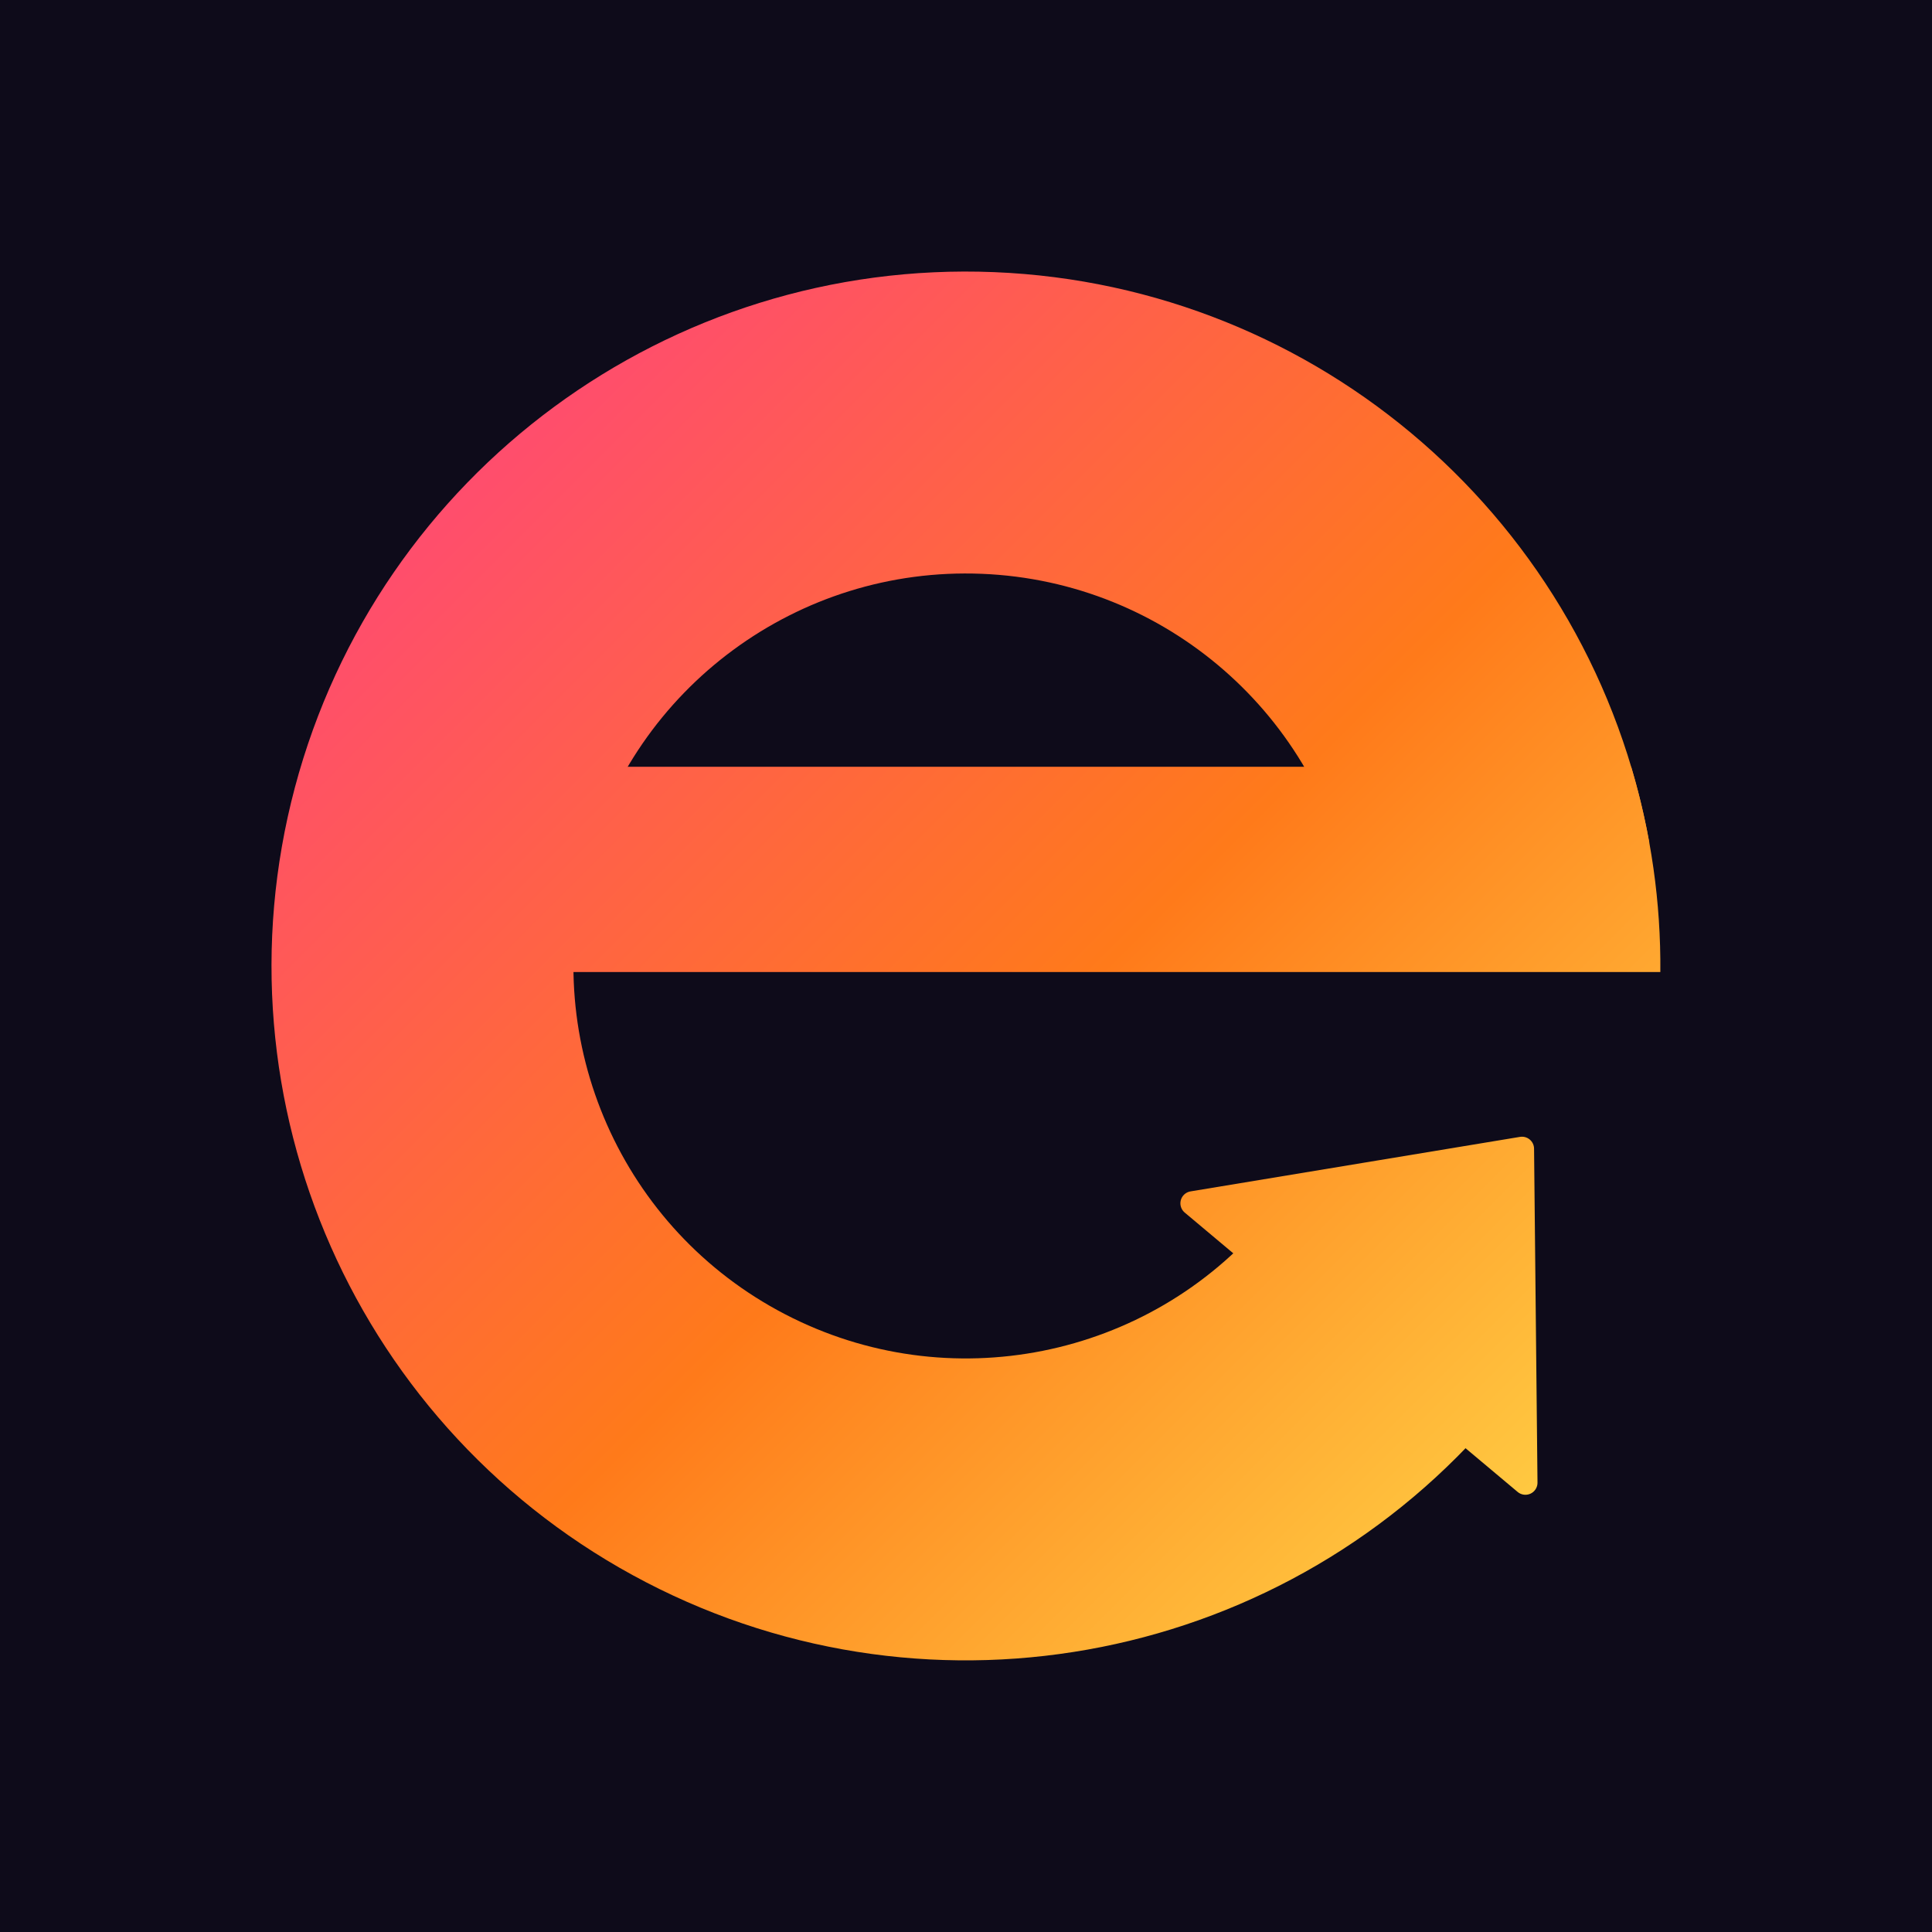
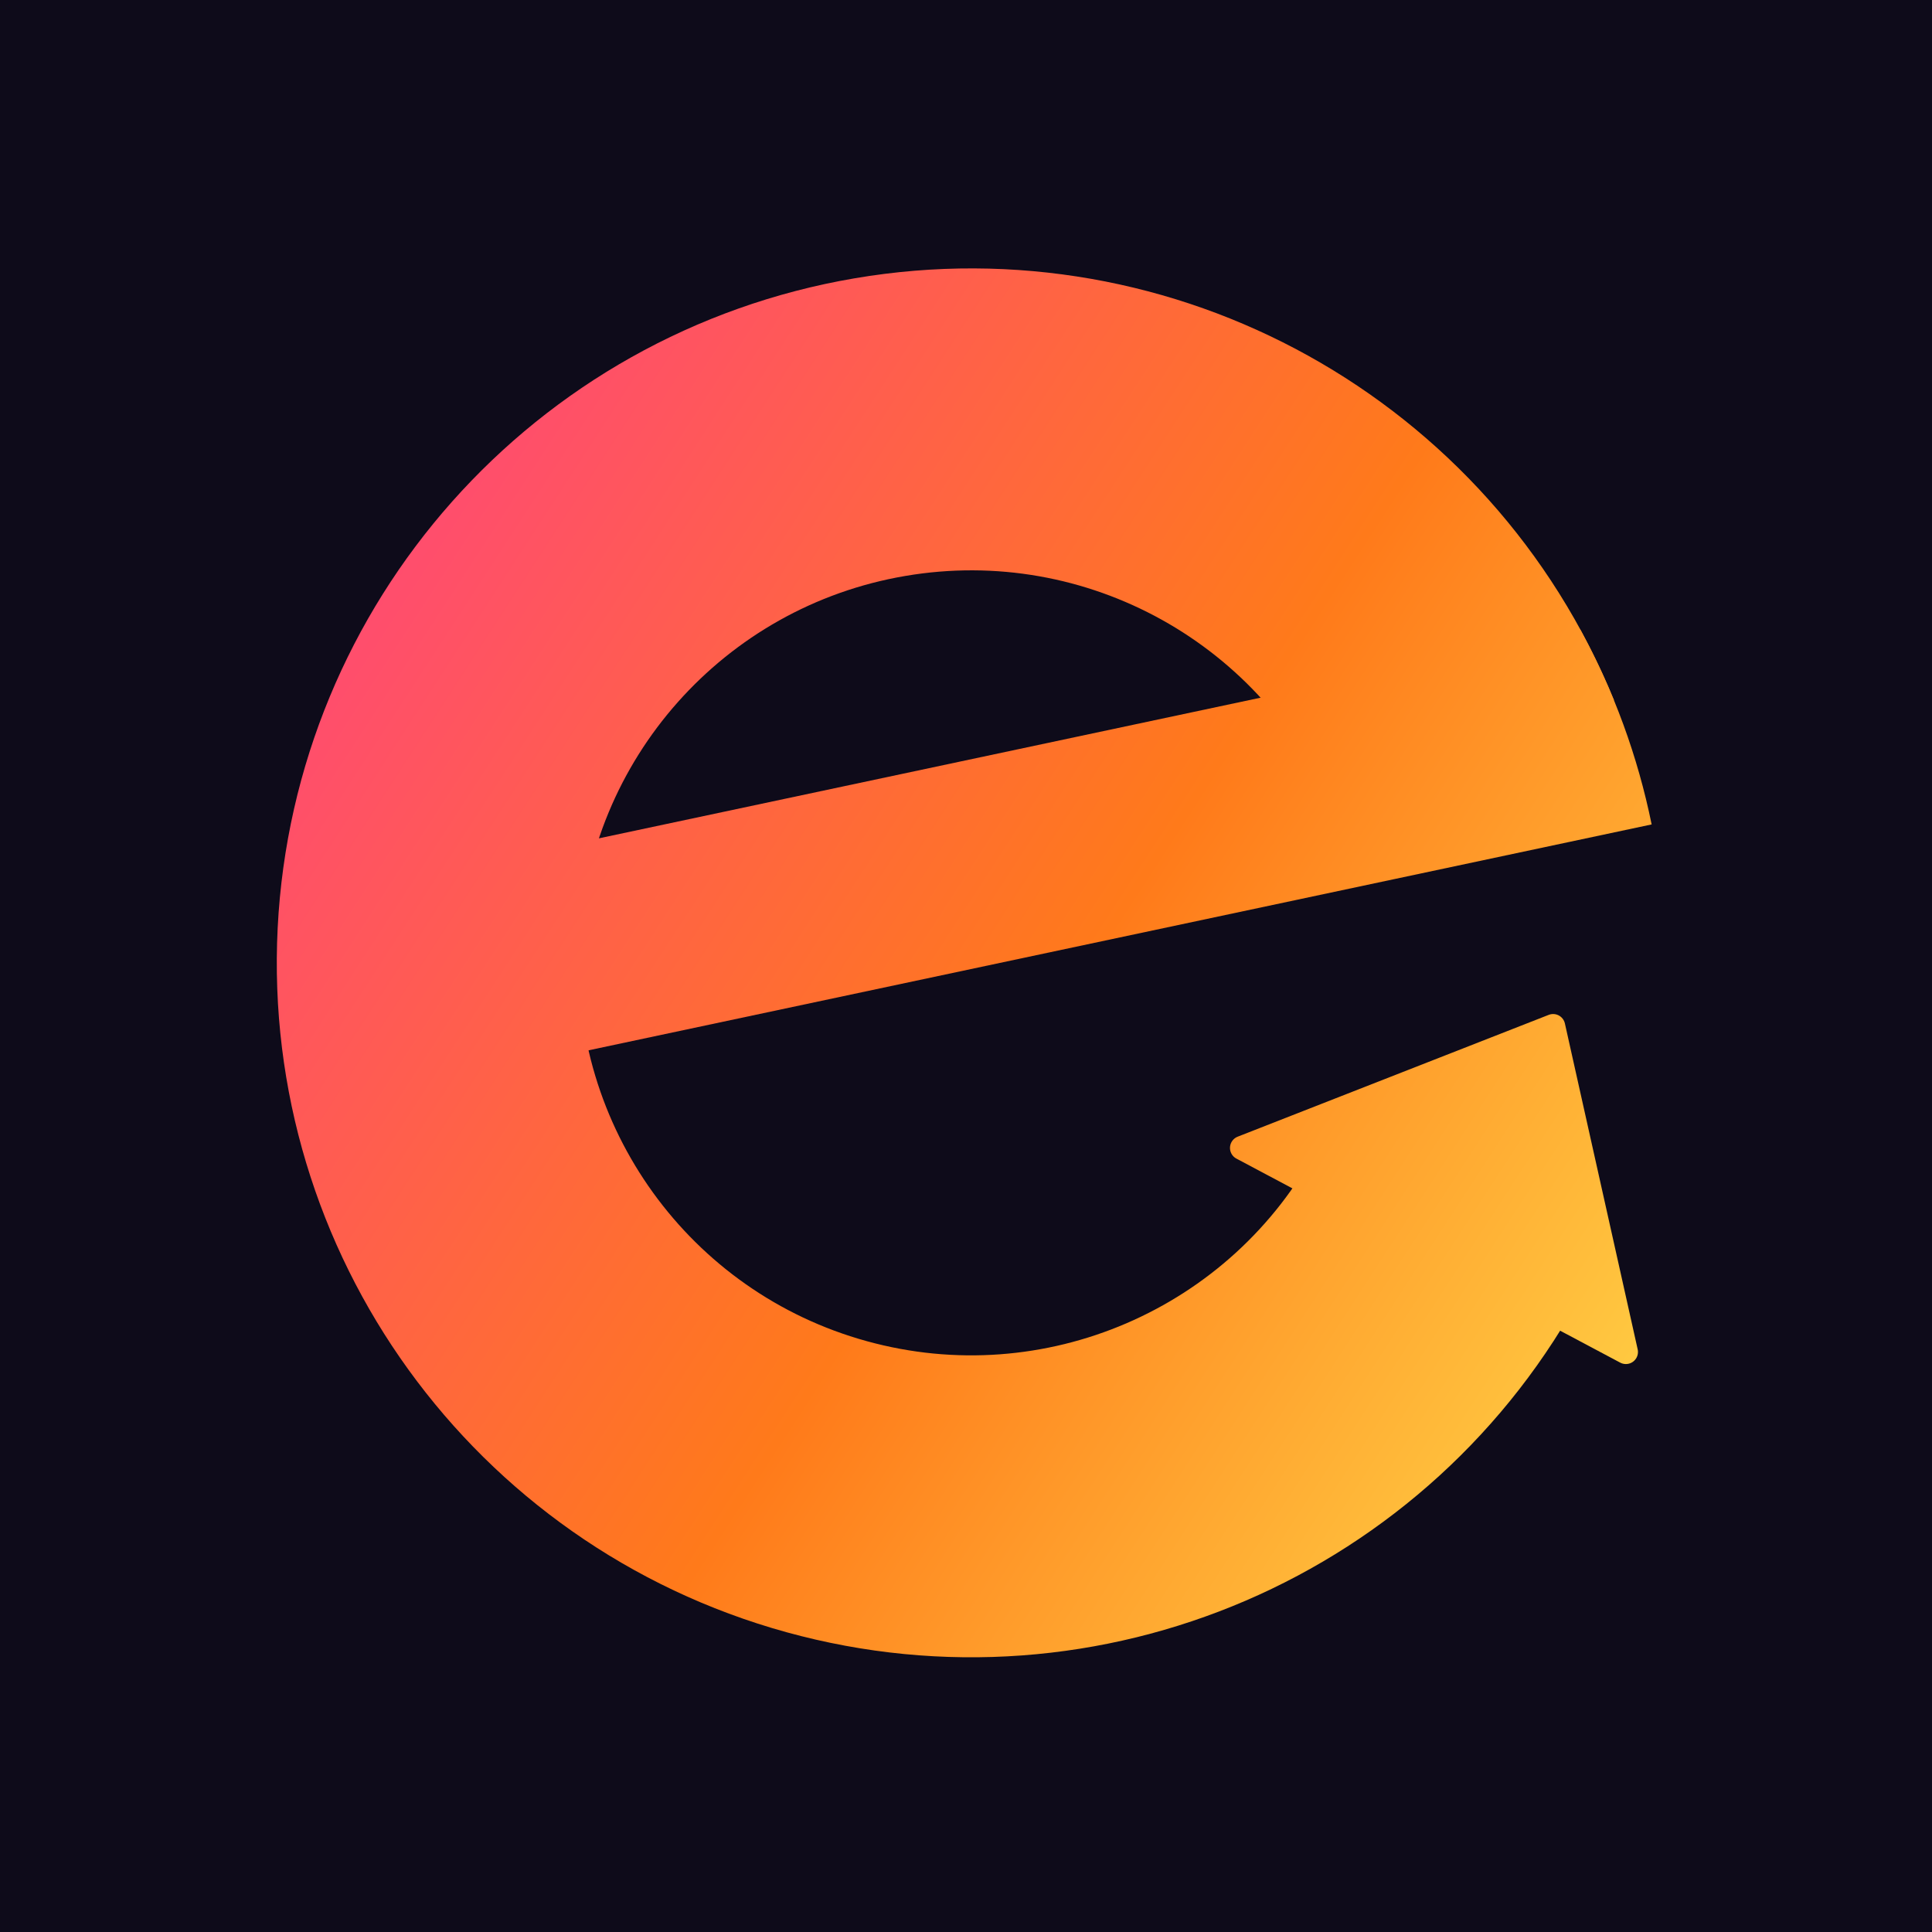
<svg xmlns="http://www.w3.org/2000/svg" viewBox="0 0 180 180" width="180" height="180" role="img" aria-label="Encore, ícone de app do conceito 2">
  <defs>
-     <linearGradient id="a2" gradientUnits="userSpaceOnUse" x1="25.31" y1="25.31" x2="154.69" y2="154.69">
+     <linearGradient id="a2" gradientUnits="userSpaceOnUse" x1="13.76" y1="39.88" x2="167.21" y2="139.53">
      <stop offset="0" stop-color="#FF3D8B" />
      <stop offset="0.55" stop-color="#FF7A1A" />
      <stop offset="1" stop-color="#FFE14D" />
    </linearGradient>
  </defs>
  <rect x="0" y="0" width="180" height="180" rx="0" fill="#0E0B1A" />
-   <path d="M40.18 71.44H151.97A64.69 64.69 0 0 1 154.69 90.56H40.18Z" fill="url(#a2)" />
-   <path d="M139.82 81A50.63 50.63 0 1 0 128.78 122.54" fill="none" stroke="url(#a2)" stroke-width="28.13" />
-   <path d="M142.12 138.14L141.8 107.03L111.1 112.11Z" fill="url(#a2)" stroke="url(#a2)" stroke-width="2.25" stroke-linejoin="round" />
+   <path d="M37.9 81.91L147.24 58.67A64.69 64.69 -12 0 1 153.88 76.81L41.87 100.61Z" fill="url(#a2)" />
+   <path d="M137.35 70.55A50.63 50.63 -12 1 0 135.19 113.47" fill="none" stroke="url(#a2)" stroke-width="28.13" />
+   <path d="M151.48 125.96L144.7 95.6L115.72 106.95Z" fill="url(#a2)" stroke="url(#a2)" stroke-width="2.25" stroke-linejoin="round" />
</svg>
